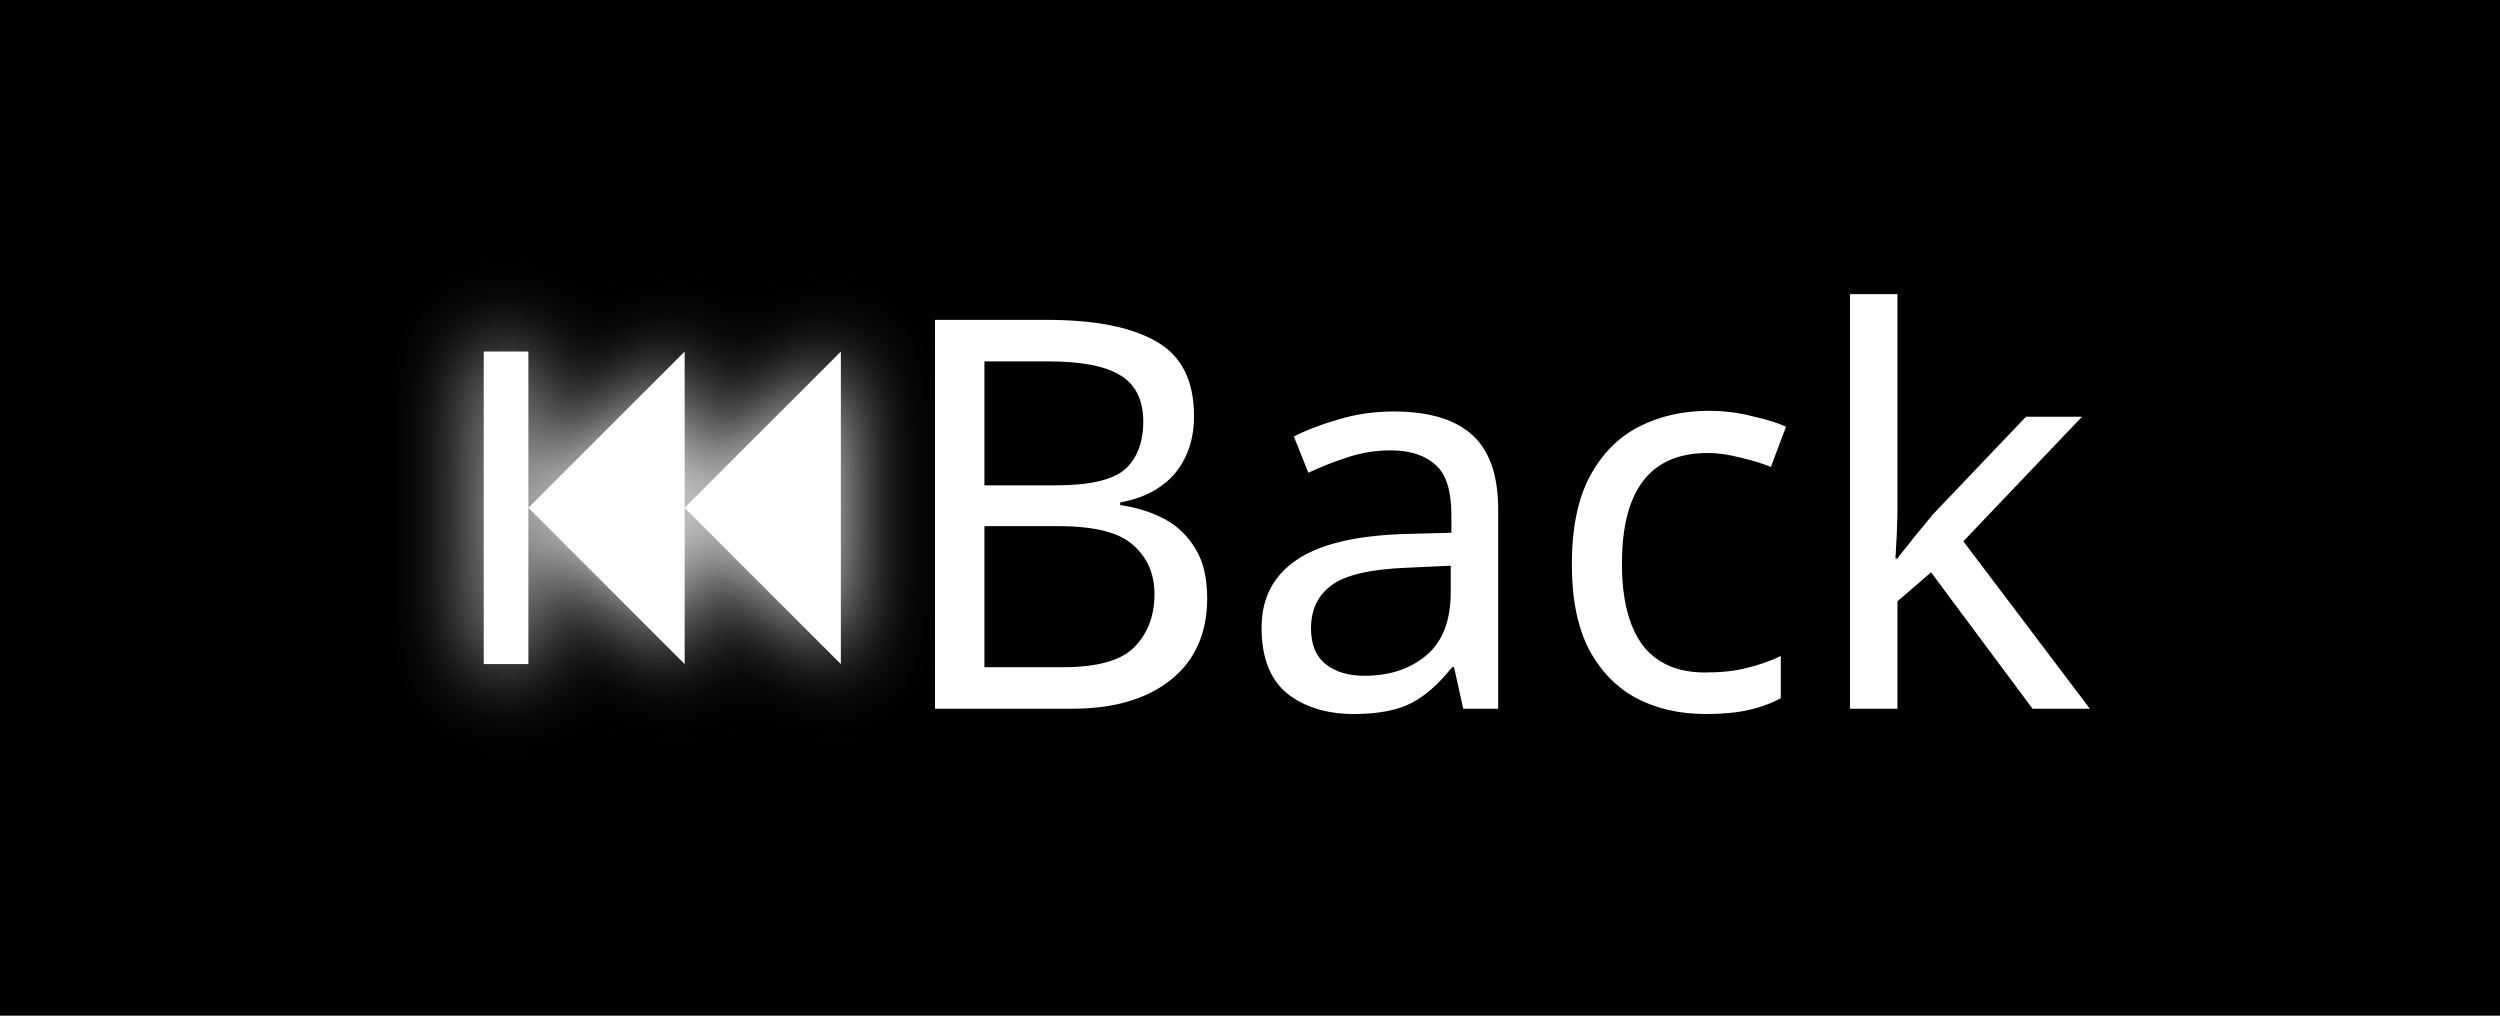
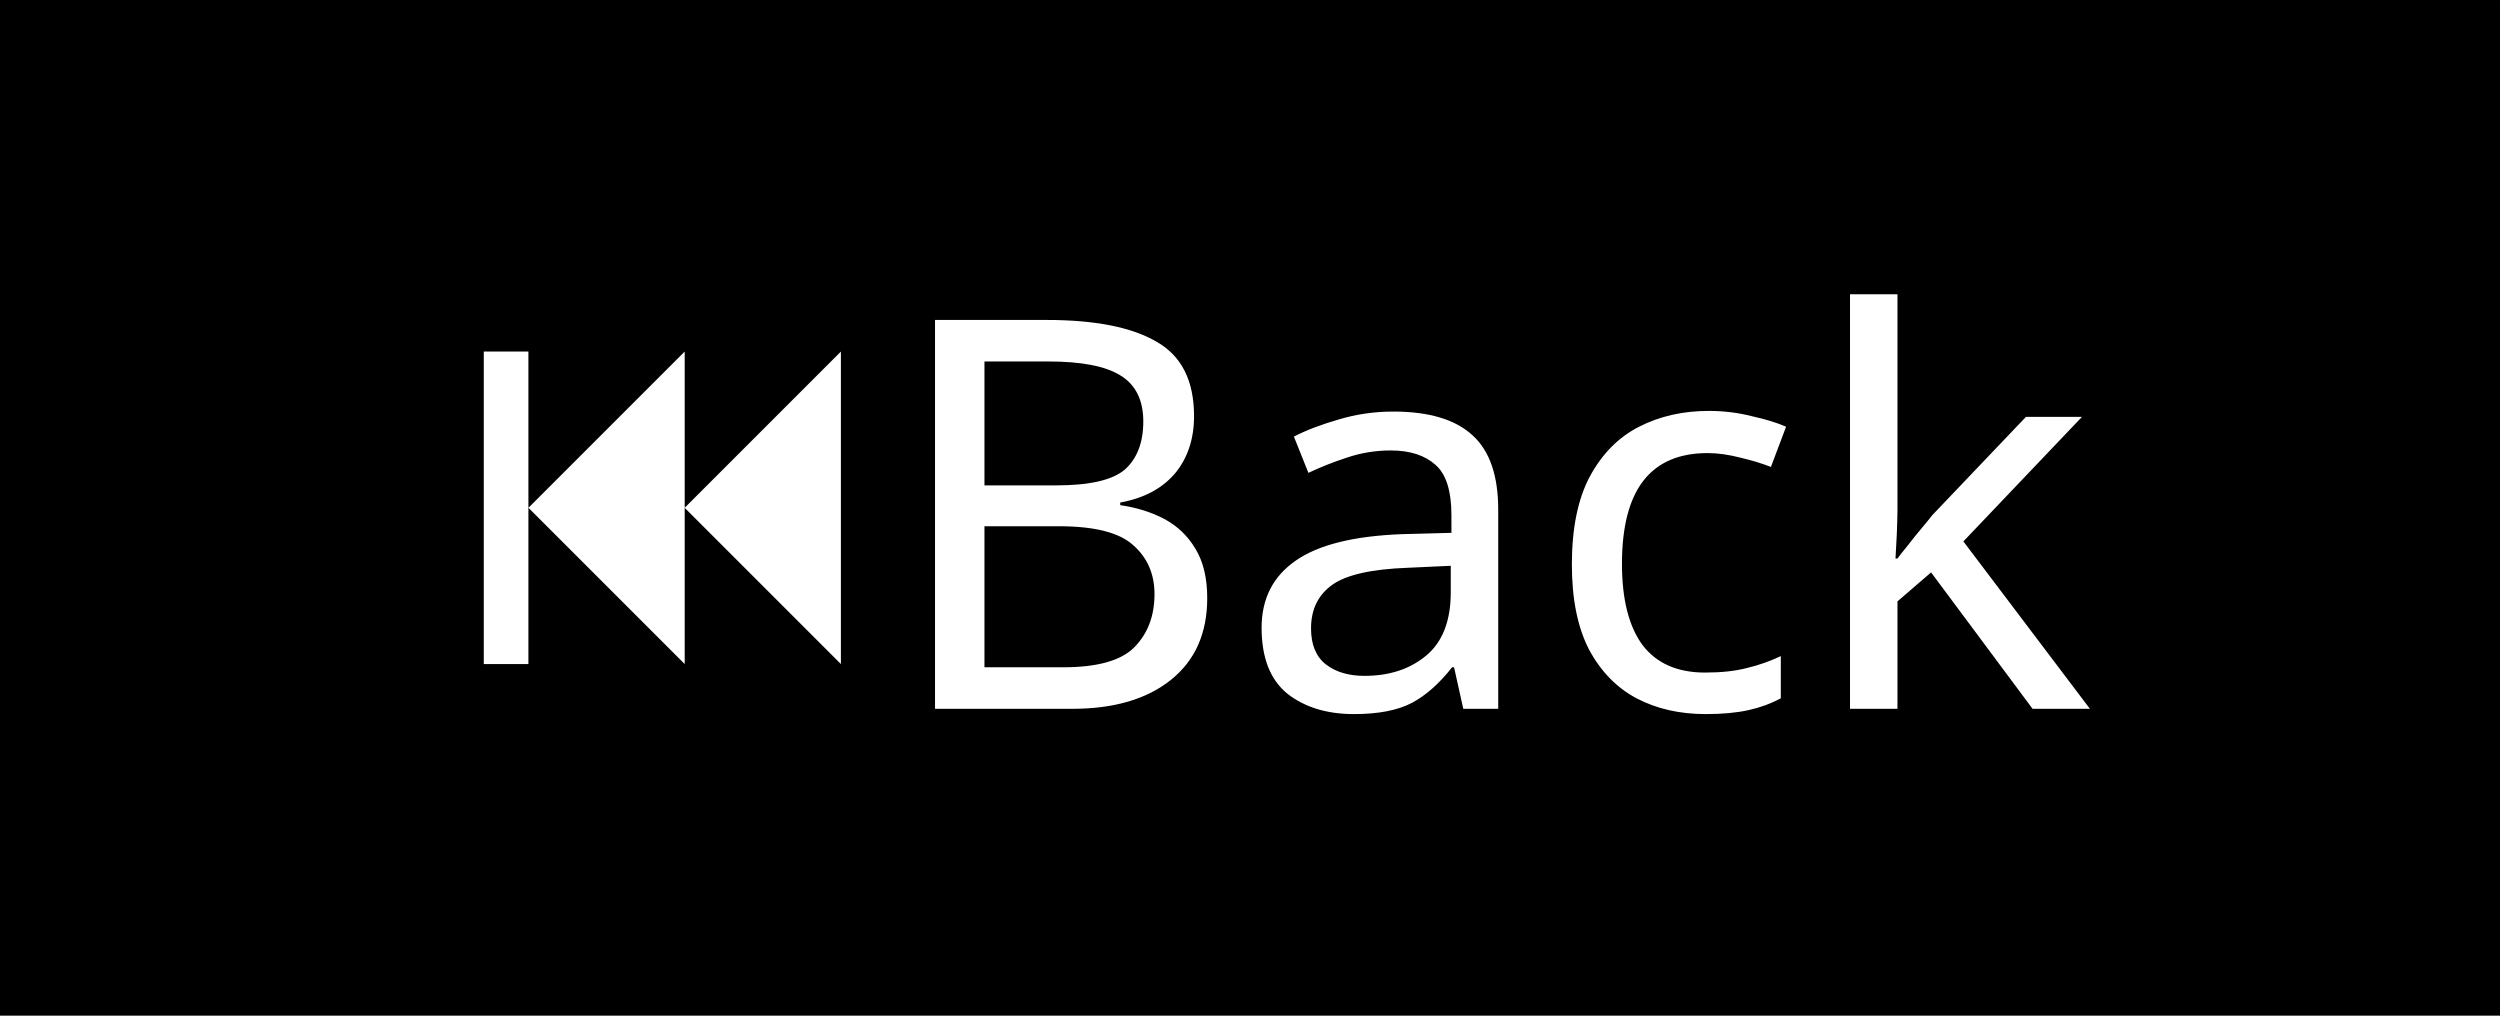
<svg xmlns="http://www.w3.org/2000/svg" width="224" height="91" viewBox="0 0 59.267 24.077" version="1.1" id="svg5">
  <defs id="defs2">
    <filter style="color-interpolation-filters:sRGB" id="filter855" x="-0.458" y="-0.45" width="1.916" height="1.9">
      <feGaussianBlur stdDeviation="1 1" result="blur" id="feGaussianBlur853" />
    </filter>
    <filter style="color-interpolation-filters:sRGB" id="filter855-3" x="-0.458" y="-0.45" width="1.916" height="1.9">
      <feGaussianBlur stdDeviation="1 1" result="blur" id="feGaussianBlur853-6" />
    </filter>
    <filter style="color-interpolation-filters:sRGB" id="filter1307" x="-0.283" y="-0.324" width="1.567" height="1.648">
      <feGaussianBlur stdDeviation="1 1" result="blur" id="feGaussianBlur1305" />
    </filter>
    <filter style="color-interpolation-filters:sRGB" id="filter1307-3" x="-0.283" y="-0.324" width="1.567" height="1.648">
      <feGaussianBlur stdDeviation="1 1" result="blur" id="feGaussianBlur1305-6" />
    </filter>
  </defs>
  <g id="layer1" transform="translate(-59.31406,-8.844788)">
    <rect style="fill:#000000;fill-opacity:1;stroke-width:0.7;stroke-linecap:round;stroke-linejoin:round" id="rect1516" width="59.267" height="24.077" x="59.314" y="8.845" />
-     <g id="g850" transform="translate(62.62432,-2.275438)">
-       <g id="g1366" transform="translate(2.024737,18.39625)">
-         <path d="M 14.599,1.058 V 8.467 L 10.895,4.763 M 7.191,1.058 V 8.467 H 6.133 V 1.058 m 4.763,0 V 8.467 L 7.191,4.763" id="path1303" style="fill:#ffffff;fill-opacity:1;stroke-width:0.265;filter:url(#filter1307-3)" />
-         <path d="M 14.599,1.058 V 8.467 L 10.895,4.763 M 7.191,1.058 V 8.467 H 6.133 V 1.058 m 4.763,0 V 8.467 L 7.191,4.763" id="path1196" style="fill:#ffffff;fill-opacity:1;stroke-width:0.265" />
+     <path d="m 79.249,17.179 v 7.408 l -3.704,-3.704 m -3.704,-3.704 v 7.408 h -1.058 v -7.408 m 4.763,0 v 7.408 l -3.704,-3.704" id="path1196" style="fill:#ffffff;fill-opacity:1;stroke-width:0.265" />
+     <text xml:space="preserve" style="font-style:normal;font-variant:normal;font-weight:normal;font-stretch:normal;font-size:12.919px;line-height:1.25;font-family:osifont;-inkscape-font-specification:osifont;fill:#ffffff;fill-opacity:1;stroke:none;stroke-width:0.323" x="80.231" y="25.646" id="text9067">
+       <tspan id="tspan9065" style="font-style:normal;font-variant:normal;font-weight:normal;font-stretch:normal;font-family:osifont;-inkscape-font-specification:osifont;fill:#ffffff;fill-opacity:1;stroke-width:0.323" x="80.231" y="25.646">Back</tspan>
+     </text>
+     <g id="g842" transform="matrix(0.2645833,0,0,0.2645833,59.31406,8.844788)">
+       <g id="g831" transform="translate(0.3380477,-3.596822)">
+         <g id="g830">
+           <g id="g15193" transform="translate(-0.6164398)">
+             <text xml:space="preserve" style="font-size:20.362px;line-height:1.25;font-family:osifont;-inkscape-font-specification:osifont;stroke-width:0.509" x="-3.102" y="-0.937" id="text6689">
+               <tspan x="-3.102" y="-0.937" style="stroke-width:0.509" id="tspan11469">modified: resized, recolored, added background, text</tspan>
+             </text>
+           </g>
+         </g>
      </g>
-       <text xml:space="preserve" style="font-style:normal;font-variant:normal;font-weight:normal;font-stretch:normal;font-size:12.919px;line-height:1.25;font-family:osifont;-inkscape-font-specification:osifont;fill:#ffffff;fill-opacity:1;stroke:none;stroke-width:0.323" x="17.607" y="27.921" id="text9067">
-         <tspan id="tspan9065" style="font-style:normal;font-variant:normal;font-weight:normal;font-stretch:normal;font-family:osifont;-inkscape-font-specification:osifont;fill:#ffffff;fill-opacity:1;stroke-width:0.323" x="17.607" y="27.921">Back</tspan>
-       </text>
    </g>
  </g>
</svg>
